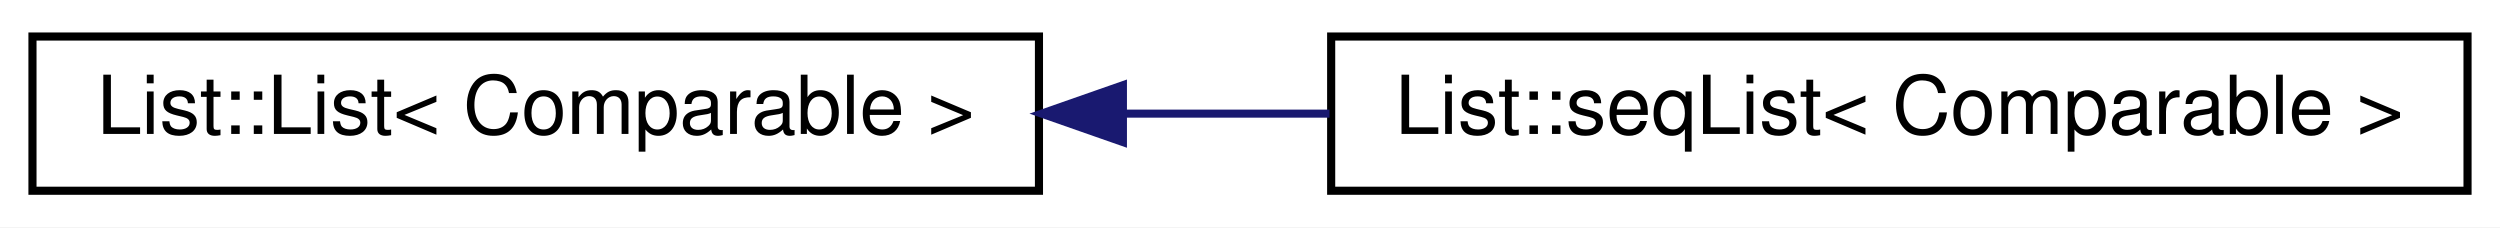
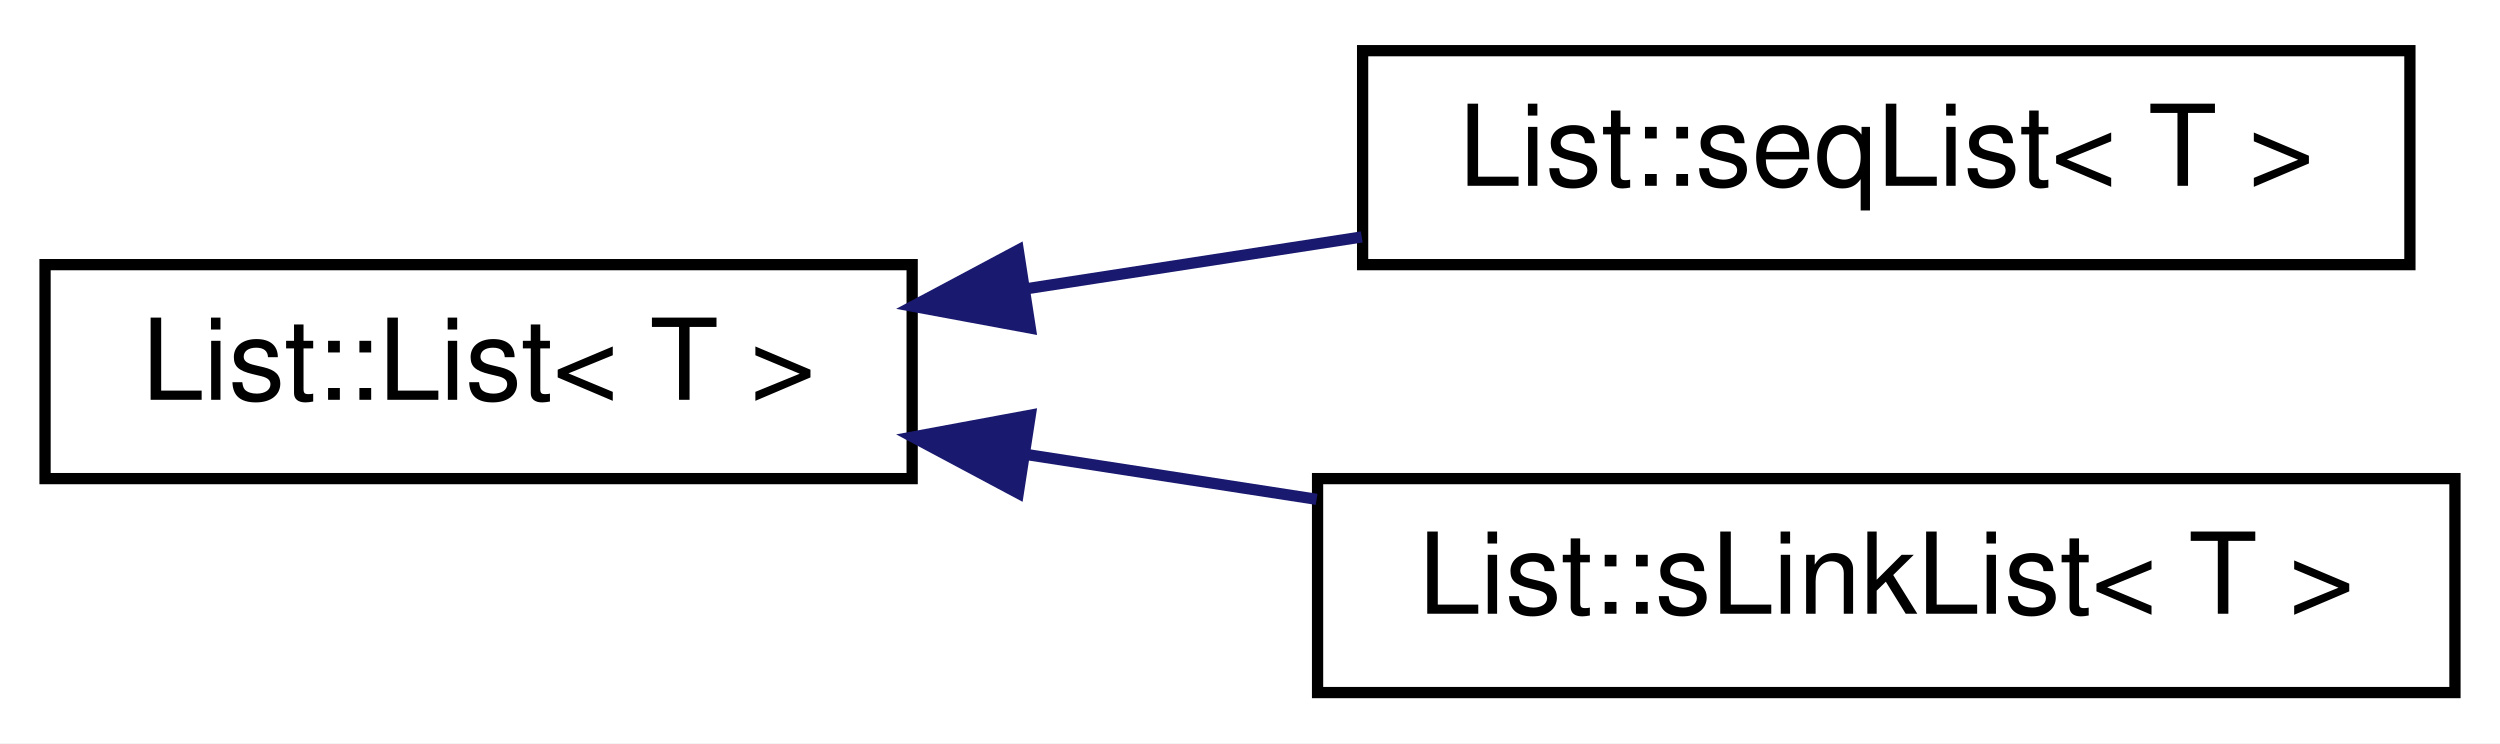
- <svg xmlns="http://www.w3.org/2000/svg" xmlns:xlink="http://www.w3.org/1999/xlink" width="308pt" height="28pt" viewBox="0.00 0.00 308.00 28.00">
-   <g id="graph0" class="graph" transform="scale(1 1) rotate(0) translate(4 24)">
-     <polygon fill="white" stroke="none" points="-4,4 -4,-24 304,-24 304,4 -4,4" />
+ <svg xmlns="http://www.w3.org/2000/svg" xmlns:xlink="http://www.w3.org/1999/xlink" width="222pt" height="66pt" viewBox="0.00 0.00 222.00 66.00">
+   <g id="graph0" class="graph" transform="scale(1 1) rotate(0) translate(4 62)">
+     <polygon fill="white" stroke="none" points="-4,4 -4,-62 218,-62 218,4 -4,4" />
    <g id="node1" class="node">
      <g id="a_node1">
-         <a xlink:href="a05379.html" target="_top" xlink:title=" ">
-           <polygon fill="white" stroke="black" points="0,-0.5 0,-19.5 124,-19.5 124,-0.5 0,-0.5" />
-           <text text-anchor="middle" x="62" y="-7.5" font-family="Helvetica,sans-Serif" font-size="10.00">List::List&lt; Comparable &gt;</text>
+         <a xlink:href="a05385.html" target="_top" xlink:title=" ">
+           <polygon fill="white" stroke="black" points="0,-19.5 0,-38.5 77,-38.5 77,-19.5 0,-19.5" />
+           <text text-anchor="middle" x="38.5" y="-26.5" font-family="Helvetica,sans-Serif" font-size="10.00">List::List&lt; T &gt;</text>
        </a>
      </g>
    </g>
    <g id="node2" class="node">
      <g id="a_node2">
-         <a xlink:href="a05391.html" target="_top" xlink:title=" ">
-           <polygon fill="white" stroke="black" points="160,-0.5 160,-19.5 300,-19.5 300,-0.5 160,-0.5" />
-           <text text-anchor="middle" x="230" y="-7.5" font-family="Helvetica,sans-Serif" font-size="10.00">List::seqList&lt; Comparable &gt;</text>
+         <a xlink:href="a05397.html" target="_top" xlink:title=" ">
+           <polygon fill="white" stroke="black" points="117,-38.5 117,-57.5 210,-57.5 210,-38.5 117,-38.5" />
+           <text text-anchor="middle" x="163.5" y="-45.5" font-family="Helvetica,sans-Serif" font-size="10.00">List::seqList&lt; T &gt;</text>
        </a>
      </g>
    </g>
    <g id="edge1" class="edge">
-       <path fill="none" stroke="midnightblue" d="M134.479,-10C142.875,-10 151.432,-10 159.797,-10" />
-       <polygon fill="midnightblue" stroke="midnightblue" points="134.341,-6.5 124.341,-10 134.341,-13.5 134.341,-6.5" />
+       <path fill="none" stroke="midnightblue" d="M87.069,-36.348C96.878,-37.863 107.187,-39.456 116.923,-40.96" />
+       <polygon fill="midnightblue" stroke="midnightblue" points="87.49,-32.872 77.072,-34.804 86.421,-39.789 87.49,-32.872" />
+     </g>
+     <g id="node3" class="node">
+       <g id="a_node3">
+         <a xlink:href="a05409.html" target="_top" xlink:title=" ">
+           <polygon fill="white" stroke="black" points="113,-0.5 113,-19.5 214,-19.5 214,-0.5 113,-0.5" />
+           <text text-anchor="middle" x="163.5" y="-7.5" font-family="Helvetica,sans-Serif" font-size="10.00">List::sLinkList&lt; T &gt;</text>
+         </a>
+       </g>
+     </g>
+     <g id="edge2" class="edge">
+       <path fill="none" stroke="midnightblue" d="M87.149,-21.64C95.598,-20.334 104.414,-18.973 112.914,-17.66" />
+       <polygon fill="midnightblue" stroke="midnightblue" points="86.421,-18.21 77.072,-23.196 87.49,-25.128 86.421,-18.21" />
    </g>
  </g>
</svg>
